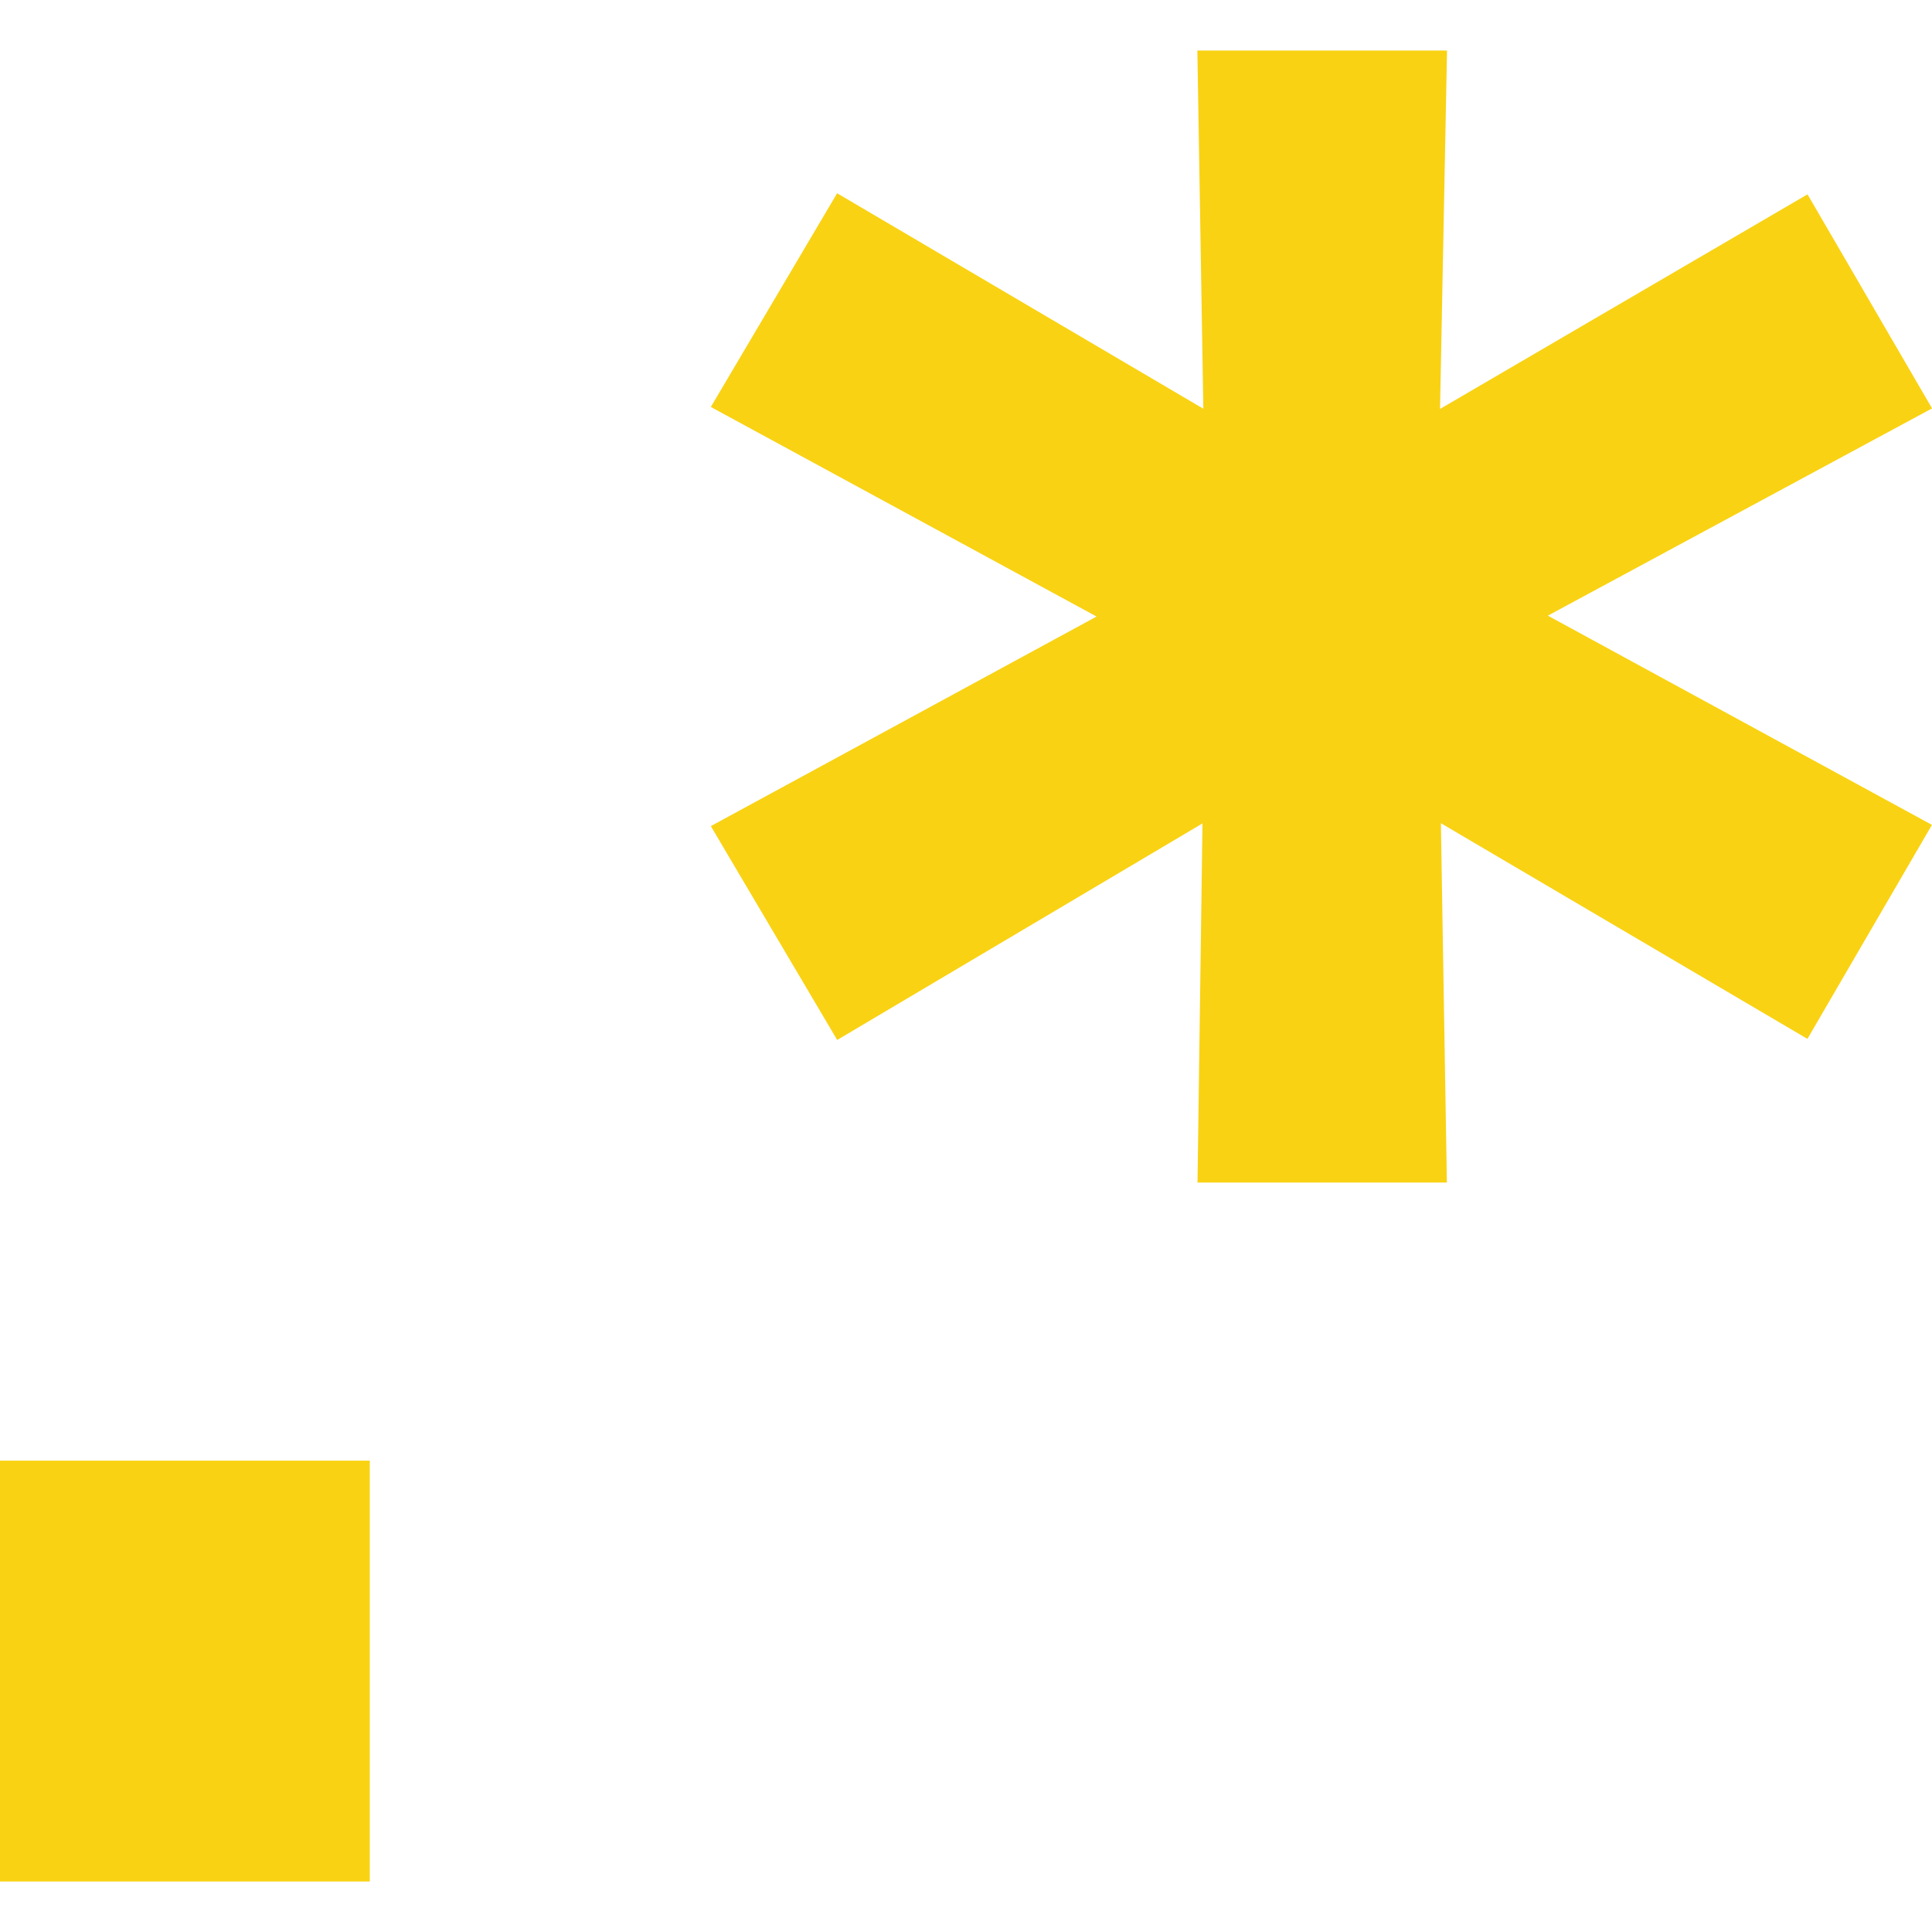
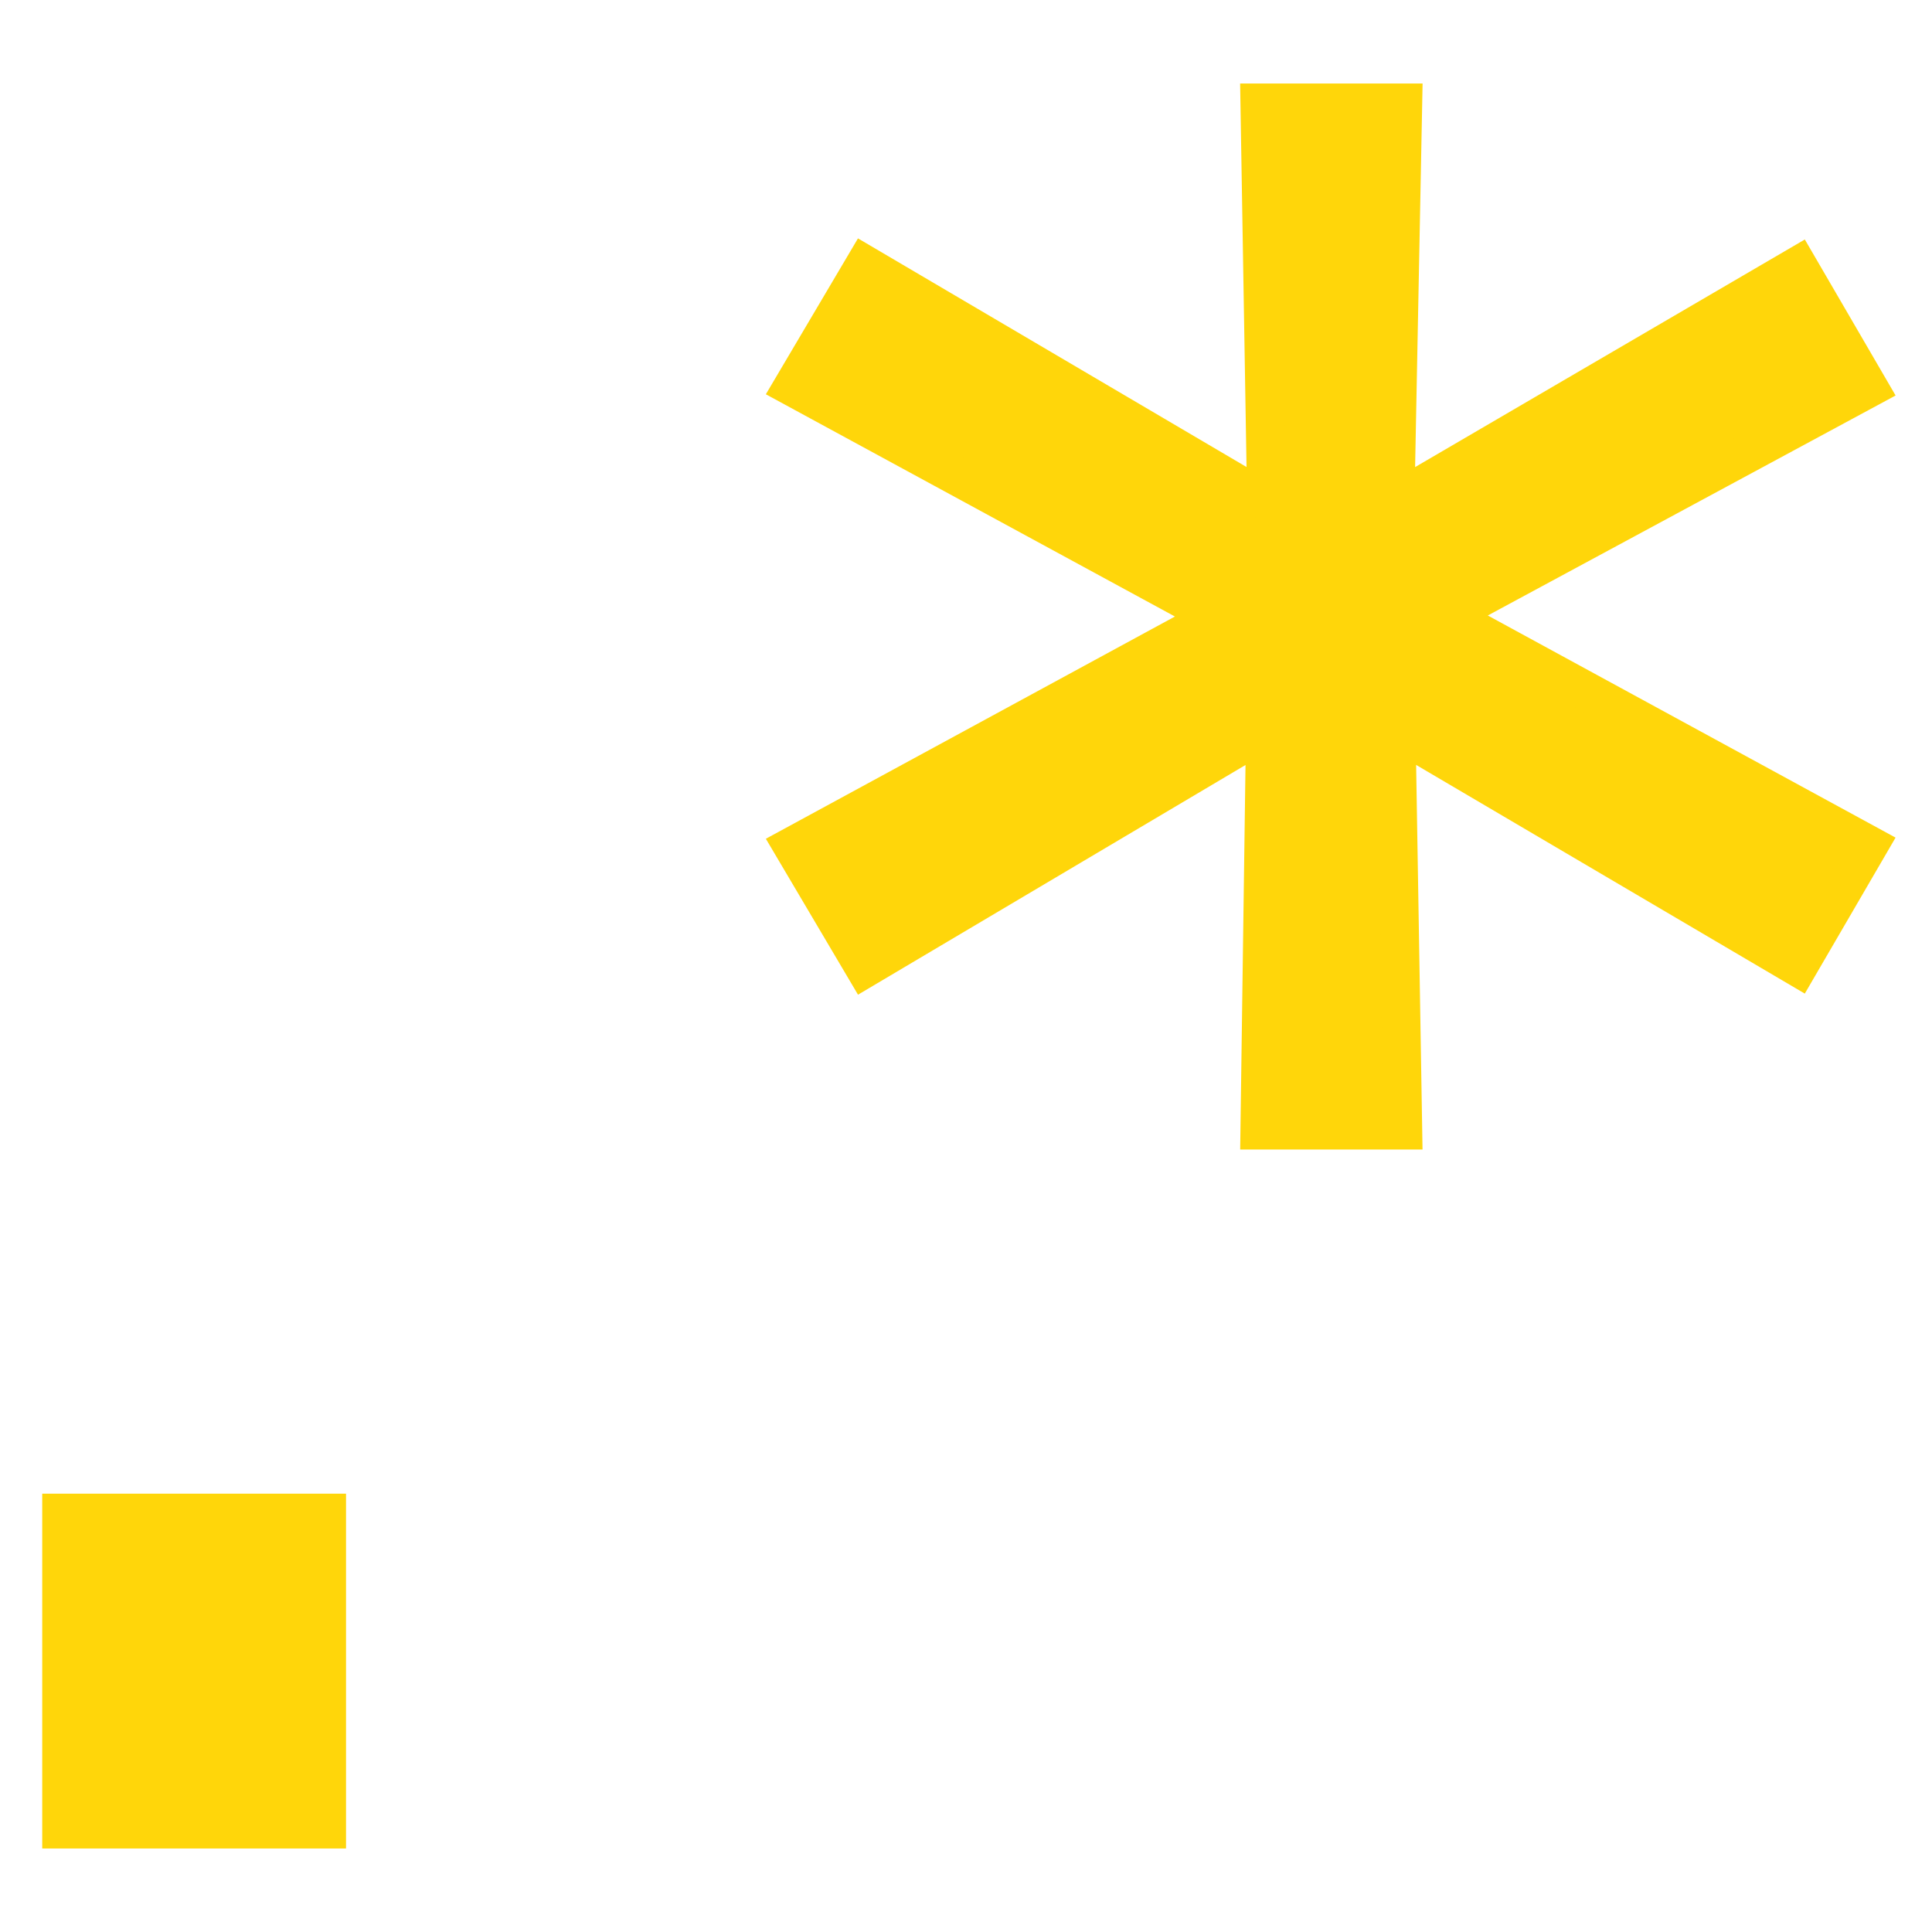
- <svg xmlns="http://www.w3.org/2000/svg" width="448" height="448" version="1.1" viewBox="0 0 118.53 118.53">
-   <path transform="scale(.26458)" d="m289.98 23.85 1.543 92.357-93.129-54.797-16.723 28.299 98.018 53.254-98.018 53.252 16.723 28.299 92.871-55.053-1.285 92.613h33.186l-1.543-92.613 93.129 54.797 16.465-28.299-97.76-53.254 97.76-52.738-16.465-28.299-93.387 54.539 1.801-92.357h-33.186zm-277.85 326.98v73.32h61.486v-73.32h-61.486z" fill="#F9D213" stroke="#F9D213" stroke-width="24.264" />
+ <svg xmlns="http://www.w3.org/2000/svg" width="448" height="448" version="1.1" viewBox="0 0 448 448">
+   <path d="m292.12 23.847 1.543 92.358-93.13-54.798-16.723 28.299 98.02 53.255-98.02 53.253 16.723 28.299 92.872-55.054-1.285 92.614h33.187l-1.543-92.614 93.13 54.798 16.465-28.299-97.762-53.255 97.762-52.739-16.465-28.299-93.388 54.54 1.801-92.358h-33.187zm-277.85 326.99v73.321h61.487v-73.321z" fill="#FFD60A" stroke="#FFD60A" stroke-width="8.96" />
</svg>
